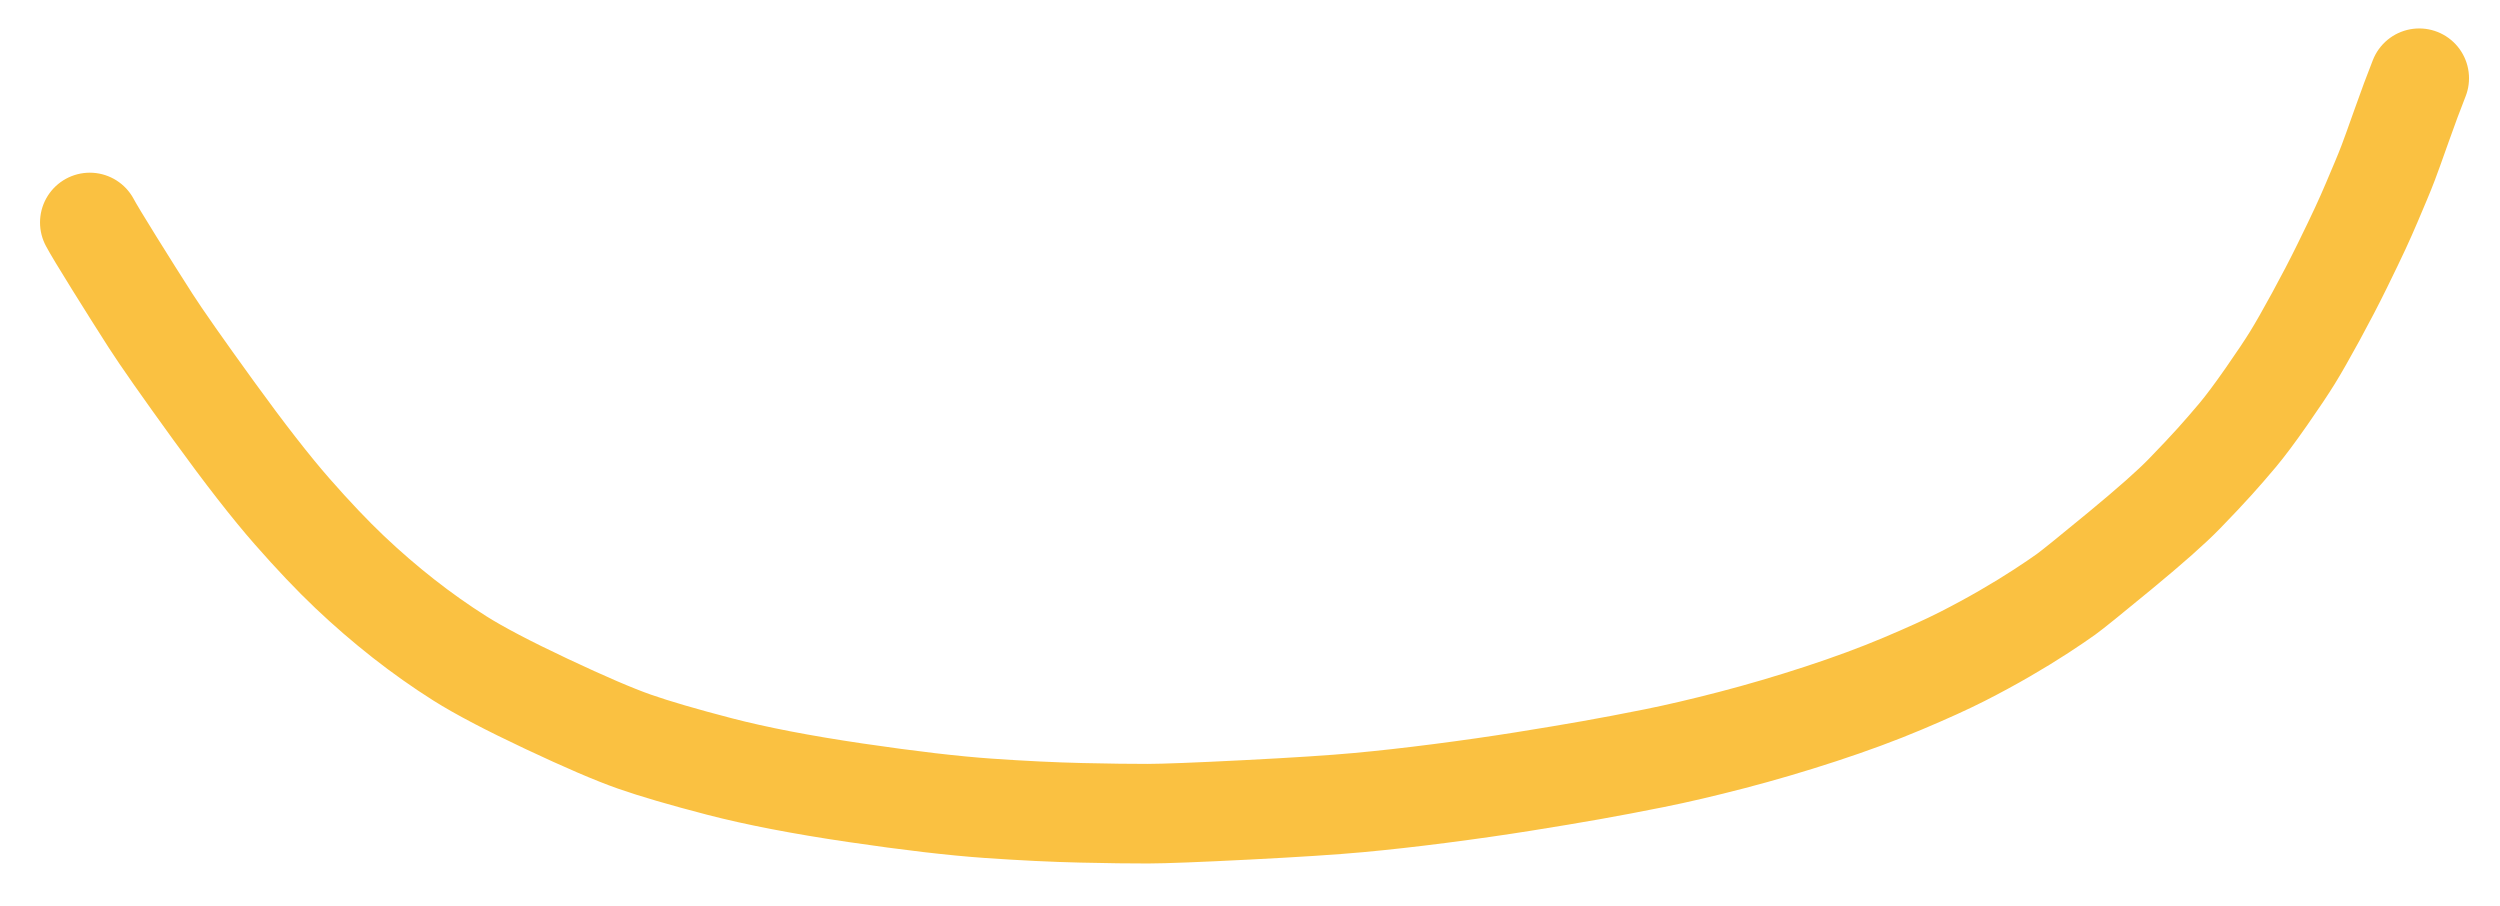
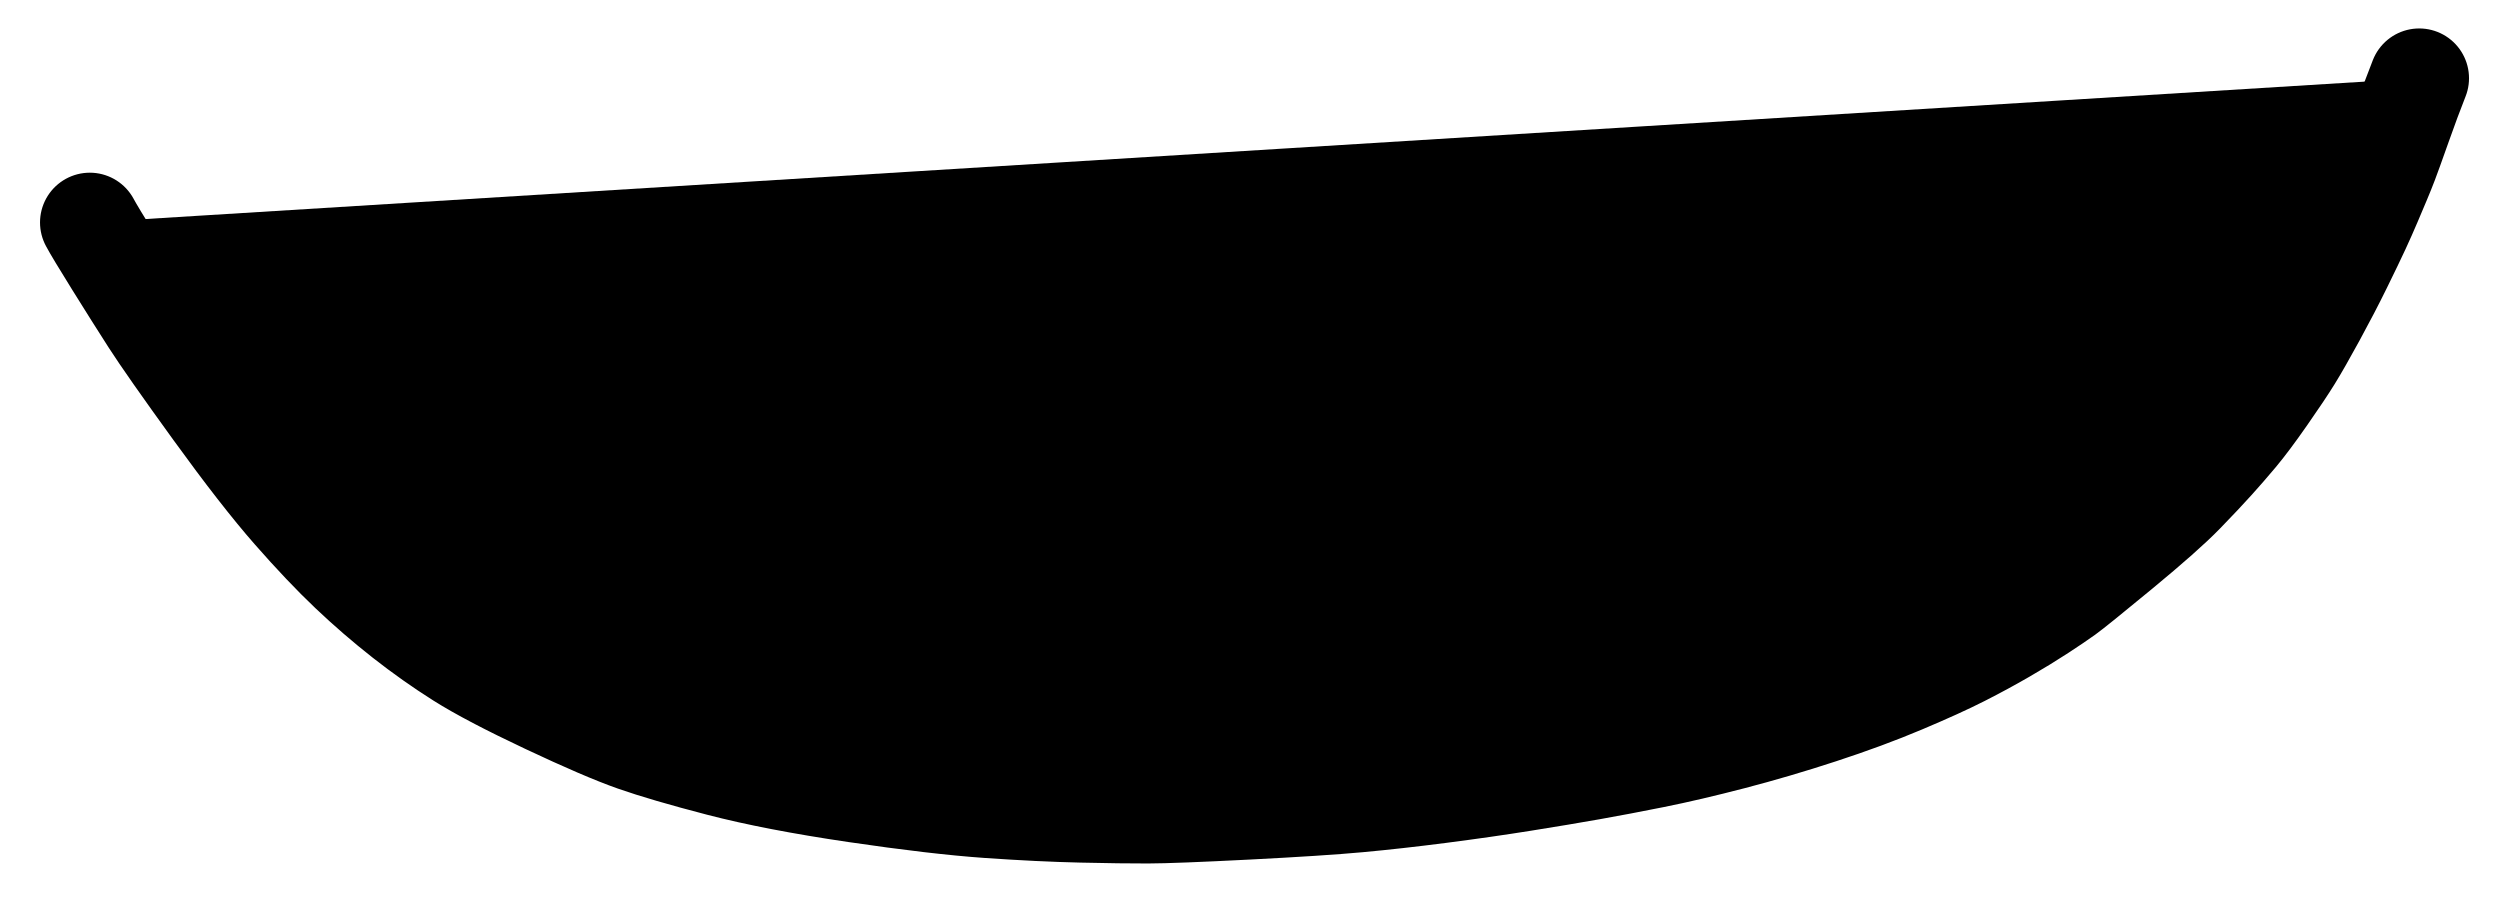
- <svg xmlns="http://www.w3.org/2000/svg" width="456.611pt" height="165.459pt" version="1.1" viewBox="-117.468 943.891 456.611 165.459">
-   <defs />
-   <g id="Pen" opacity="1.000">
-     <path id="STROKE_430c4bd7-3041-4b29-b3b2-a2d6612897a3" opacity="1.000" fill="none" stroke="#fac141" stroke-width="18.188" stroke-opacity="1.000" stroke-linecap="round" stroke-linejoin="round" d="M -101.065 984.525 Q -100.208 986.144 -96.572 991.990 Q -92.936 997.836 -89.959 1002.473 Q -86.982 1007.109 -78.447 1018.898 Q -69.912 1030.687 -64.133 1037.278 Q -58.354 1043.869 -53.594 1048.380 Q -48.834 1052.891 -43.784 1056.856 Q -38.734 1060.820 -33.466 1064.149 Q -28.198 1067.478 -17.667 1072.439 Q -7.137 1077.401 -1.609 1079.340 Q 3.918 1081.279 13.949 1083.891 Q 23.981 1086.503 38.790 1088.685 Q 53.600 1090.867 63.048 1091.523 Q 72.497 1092.178 80.049 1092.348 Q 87.602 1092.519 92.176 1092.507 Q 96.750 1092.496 110.242 1091.807 Q 123.733 1091.118 130.641 1090.481 Q 137.548 1089.844 145.563 1088.811 Q 153.579 1087.778 160.711 1086.639 Q 167.842 1085.500 173.142 1084.560 Q 178.441 1083.621 184.694 1082.367 Q 190.947 1081.112 198.870 1079.052 Q 206.793 1076.991 215.046 1074.293 Q 223.299 1071.594 230.043 1068.748 Q 236.788 1065.903 240.894 1063.816 Q 244.999 1061.729 248.700 1059.584 Q 252.402 1057.439 255.297 1055.547 Q 258.193 1053.656 259.880 1052.443 Q 261.567 1051.230 269.794 1044.441 Q 278.021 1037.652 281.487 1034.079 Q 284.952 1030.507 287.048 1028.176 Q 289.144 1025.846 291.221 1023.371 Q 293.298 1020.896 296.467 1016.353 Q 299.636 1011.810 301.236 1009.215 Q 302.837 1006.621 305.505 1001.731 Q 308.173 996.842 310.316 992.478 Q 312.459 988.114 313.606 985.638 Q 314.754 983.161 315.705 980.912 Q 316.656 978.663 317.370 976.977 Q 318.084 975.290 318.728 973.604 Q 319.372 971.917 321.139 966.923 Q 322.906 961.929 324.390 958.181 " />
-   </g>
+ <svg width="456.611pt" height="165.459pt" version="1.1" viewBox="-117.468 943.891 456.611 165.459">
+   <path id="mouth" stroke="currentColor" stroke-width="18.188" stroke-linecap="round" stroke-linejoin="round" d="M -101.065 984.525 Q -100.208 986.144 -96.572 991.990 Q -92.936 997.836 -89.959 1002.473 Q -86.982 1007.109 -78.447 1018.898 Q -69.912 1030.687 -64.133 1037.278 Q -58.354 1043.869 -53.594 1048.380 Q -48.834 1052.891 -43.784 1056.856 Q -38.734 1060.820 -33.466 1064.149 Q -28.198 1067.478 -17.667 1072.439 Q -7.137 1077.401 -1.609 1079.340 Q 3.918 1081.279 13.949 1083.891 Q 23.981 1086.503 38.790 1088.685 Q 53.600 1090.867 63.048 1091.523 Q 72.497 1092.178 80.049 1092.348 Q 87.602 1092.519 92.176 1092.507 Q 96.750 1092.496 110.242 1091.807 Q 123.733 1091.118 130.641 1090.481 Q 137.548 1089.844 145.563 1088.811 Q 153.579 1087.778 160.711 1086.639 Q 167.842 1085.500 173.142 1084.560 Q 178.441 1083.621 184.694 1082.367 Q 190.947 1081.112 198.870 1079.052 Q 206.793 1076.991 215.046 1074.293 Q 223.299 1071.594 230.043 1068.748 Q 236.788 1065.903 240.894 1063.816 Q 244.999 1061.729 248.700 1059.584 Q 252.402 1057.439 255.297 1055.547 Q 258.193 1053.656 259.880 1052.443 Q 261.567 1051.230 269.794 1044.441 Q 278.021 1037.652 281.487 1034.079 Q 284.952 1030.507 287.048 1028.176 Q 289.144 1025.846 291.221 1023.371 Q 293.298 1020.896 296.467 1016.353 Q 299.636 1011.810 301.236 1009.215 Q 302.837 1006.621 305.505 1001.731 Q 308.173 996.842 310.316 992.478 Q 312.459 988.114 313.606 985.638 Q 314.754 983.161 315.705 980.912 Q 316.656 978.663 317.370 976.977 Q 318.084 975.290 318.728 973.604 Q 319.372 971.917 321.139 966.923 Q 322.906 961.929 324.390 958.181 " />
</svg>
